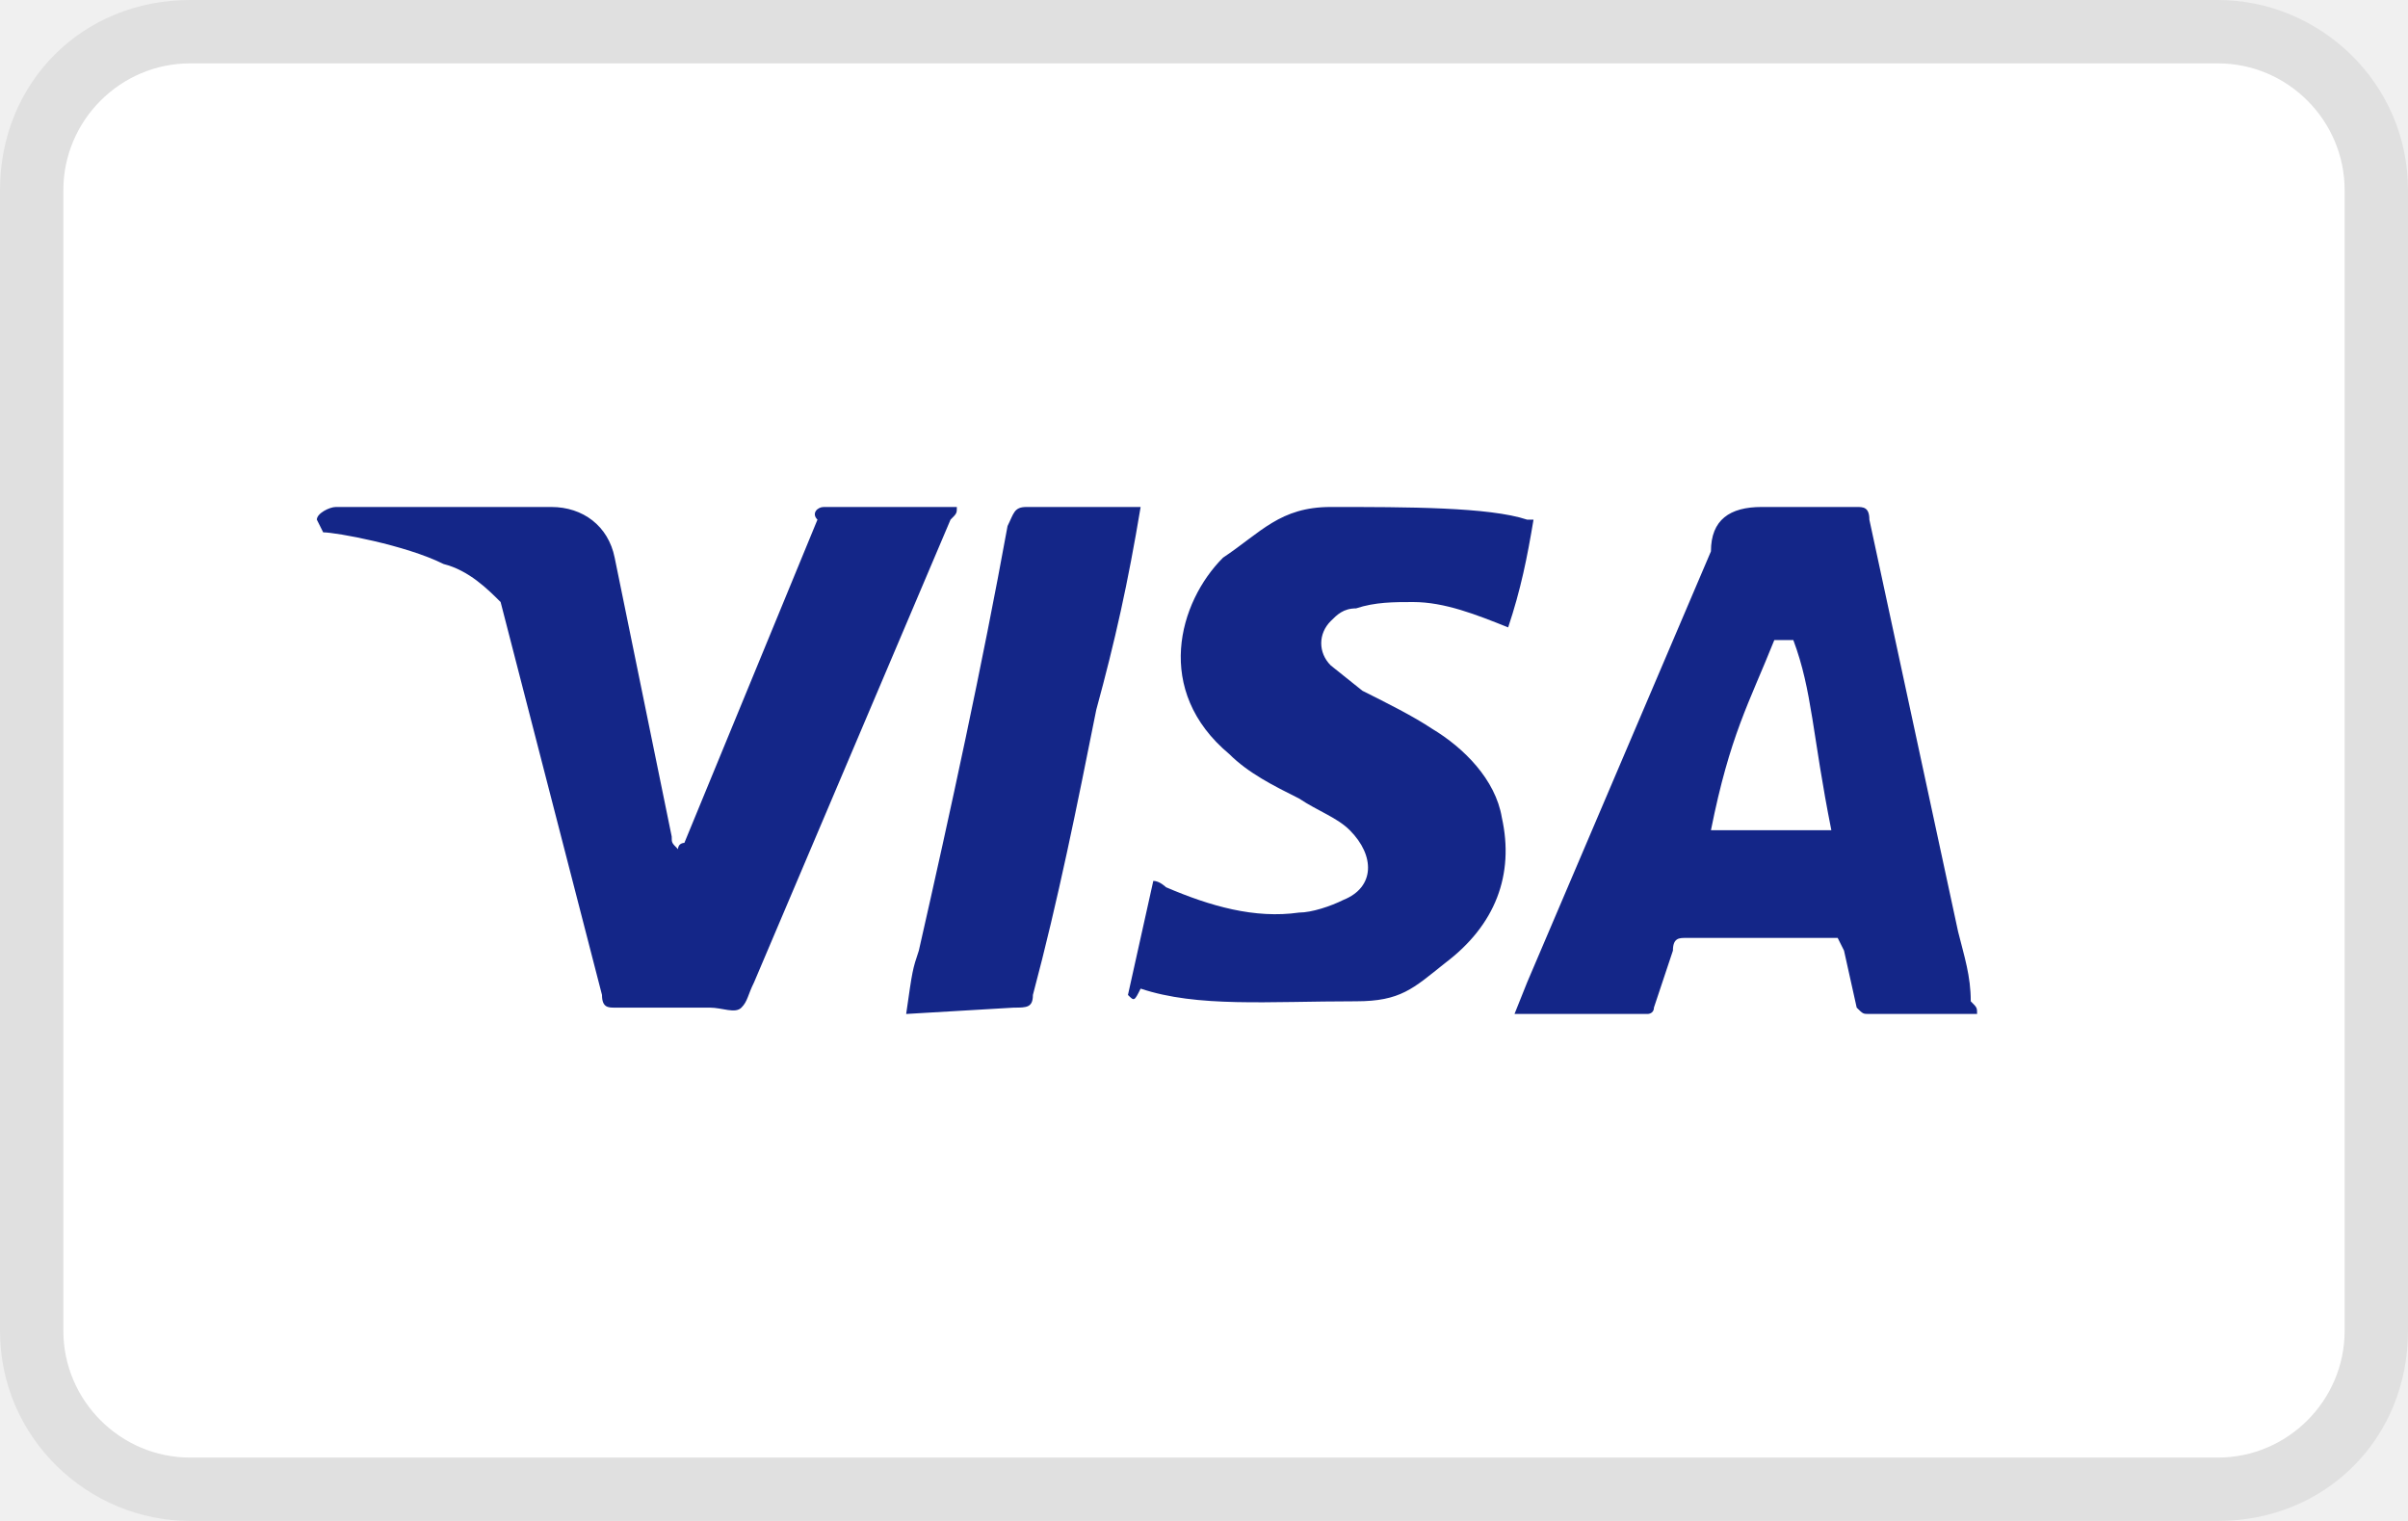
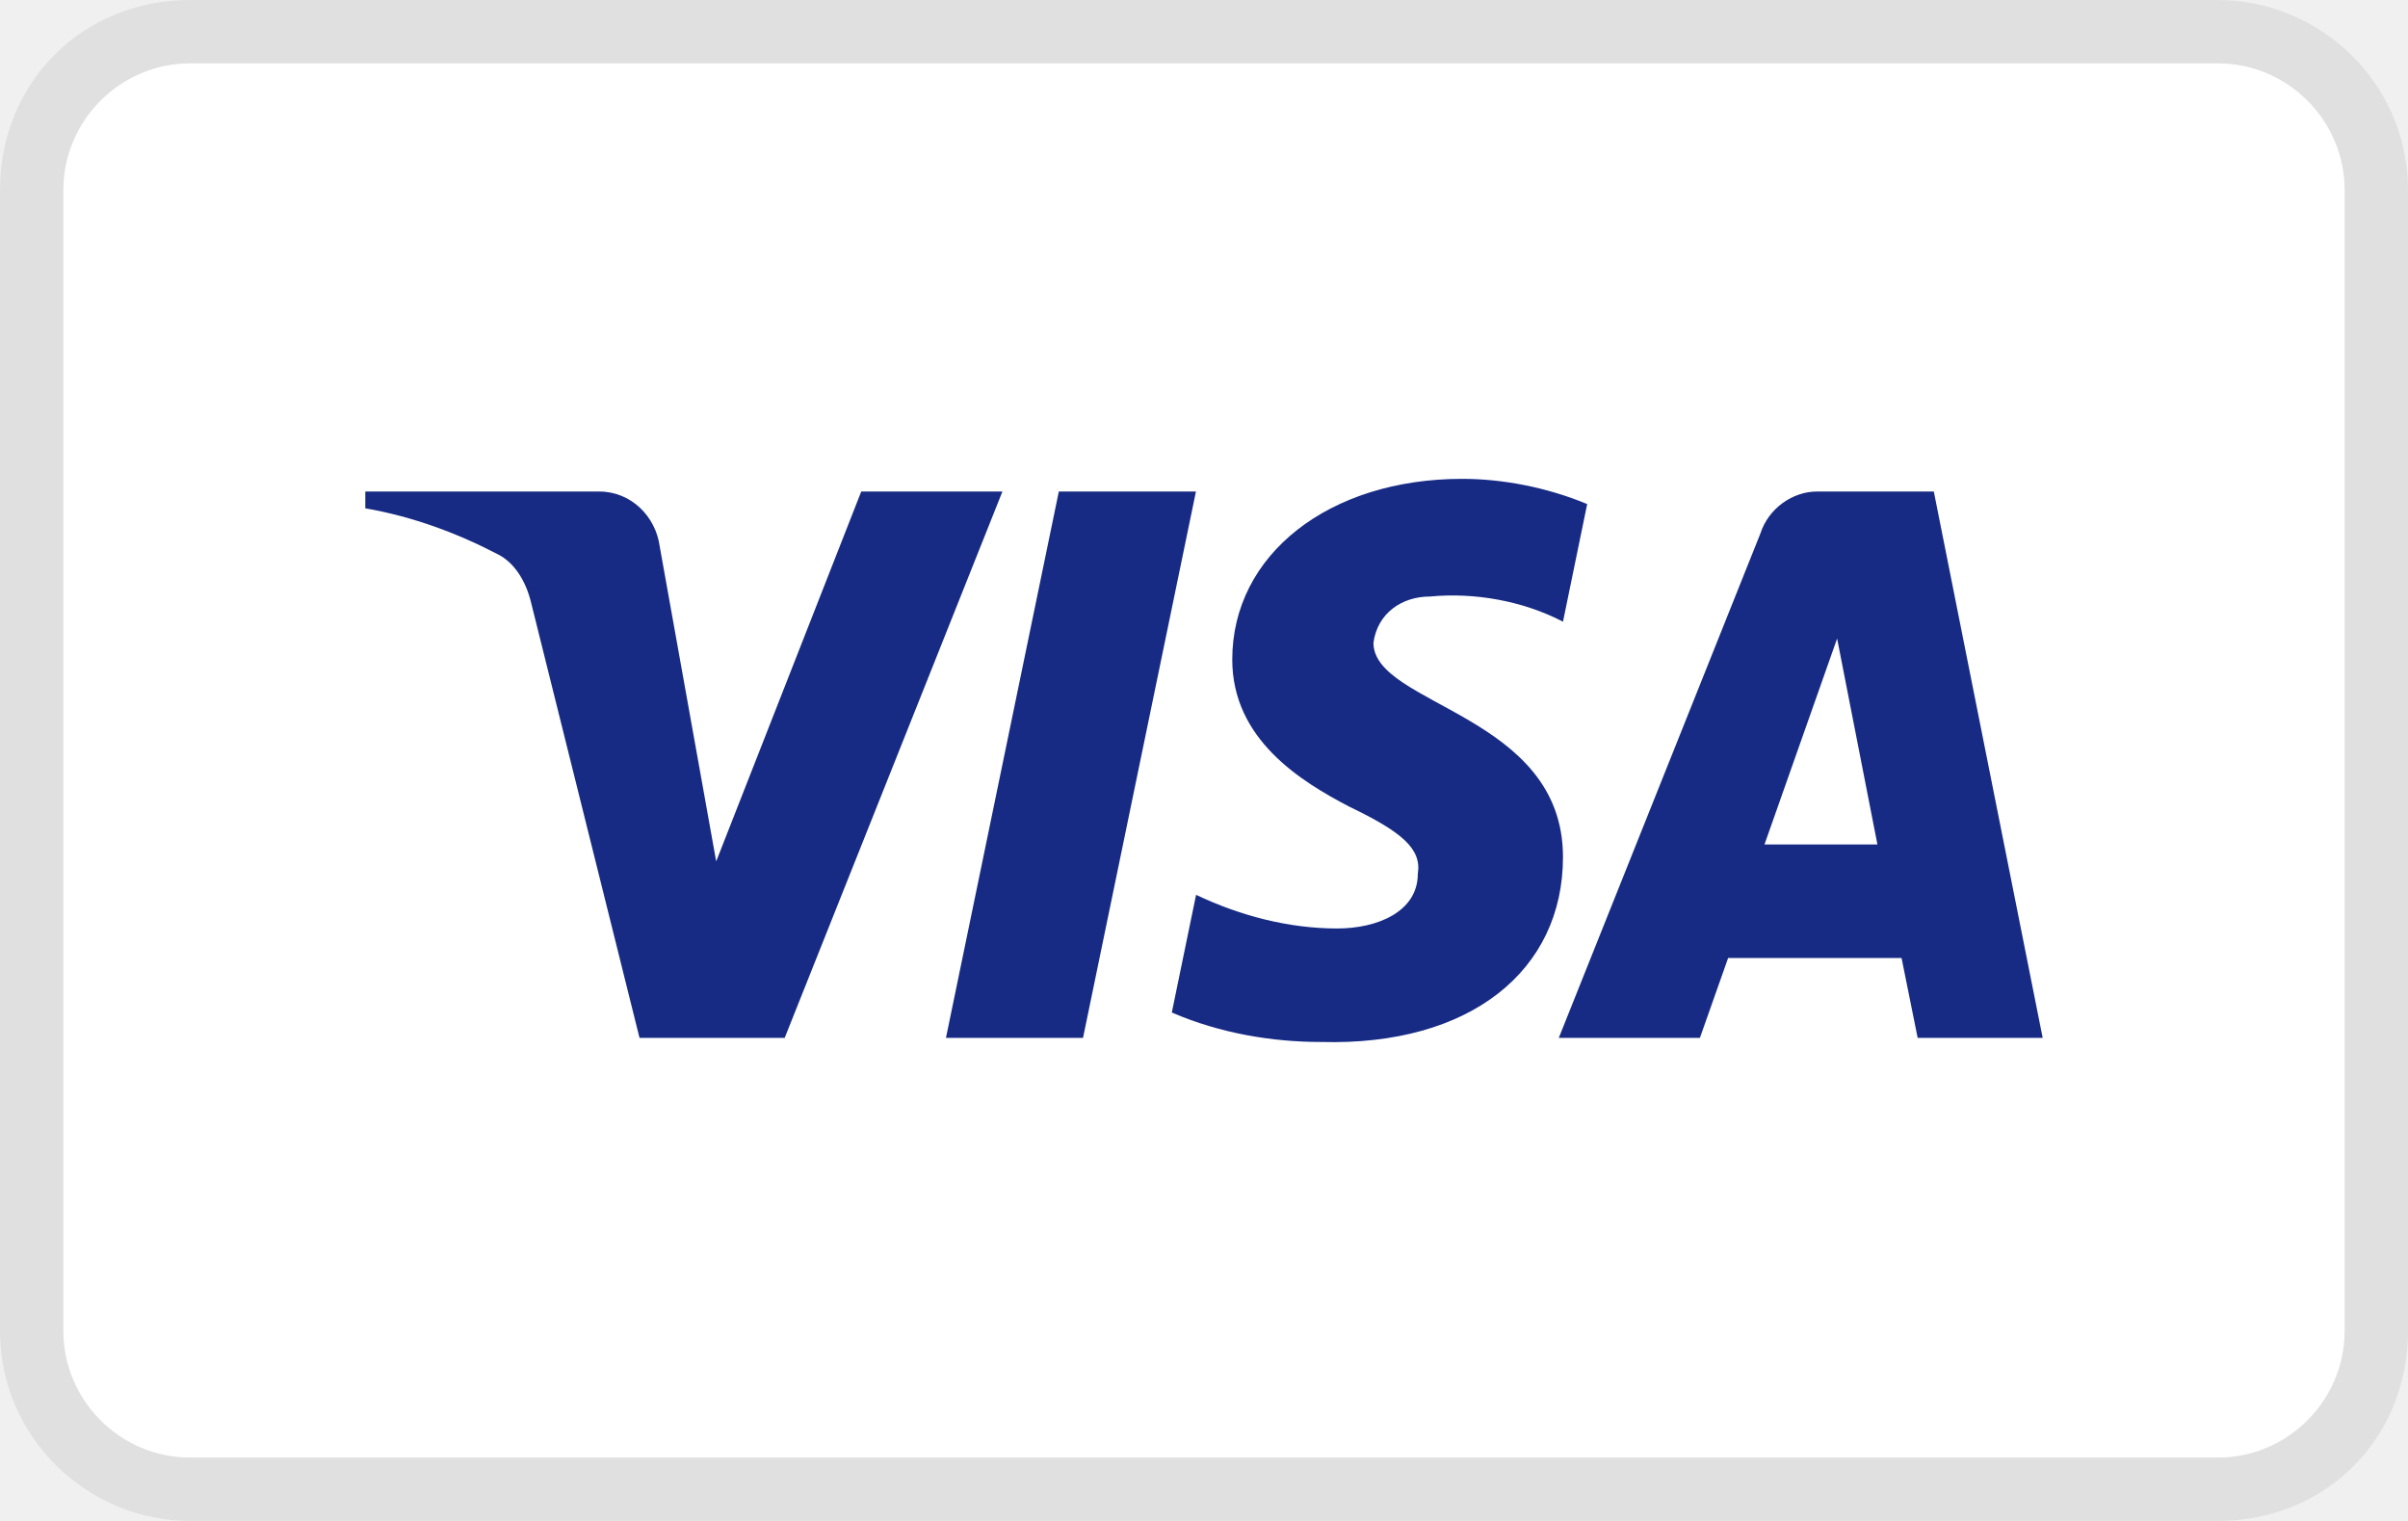
- <svg xmlns="http://www.w3.org/2000/svg" width="38" height="24" viewBox="0 0 38 24">
-   <path opacity=".07" d="M35 0H3C1.3 0 0 1.3 0 3v18c0 1.7 1.4 3 3 3h32c1.7 0 3-1.3 3-3V3c0-1.7-1.4-3-3-3z" />
-   <path fill="#fff" d="M35 1c1.1 0 2 .9 2 2v18c0 1.1-.9 2-2 2H3c-1.1 0-2-.9-2-2V3c0-1.1.9-2 2-2h32" />
-   <g fill="#142688">
-     <path d="M28.3 10.1H28c-.4 1-.7 1.5-1 3h1.9c-.3-1.5-.3-2.2-.6-3zm2.9 5.9h-1.7c-.1 0-.1 0-.2-.1l-.2-.9-.1-.2h-2.4c-.1 0-.2 0-.2.2l-.3.9c0 .1-.1.1-.1.1h-2.1l.2-.5L27 8.7c0-.5.3-.7.8-.7h1.5c.1 0 .2 0 .2.2l1.4 6.5c.1.4.2.7.2 1.1.1.1.1.1.1.2zm-13.4-.3l.4-1.8c.1 0 .2.1.2.1.7.3 1.4.5 2.1.4.2 0 .5-.1.7-.2.5-.2.5-.7.1-1.1-.2-.2-.5-.3-.8-.5-.4-.2-.8-.4-1.1-.7-1.2-1-.8-2.4-.1-3.1.6-.4.9-.8 1.7-.8 1.2 0 2.5 0 3.1.2h.1c-.1.6-.2 1.1-.4 1.7-.5-.2-1-.4-1.5-.4-.3 0-.6 0-.9.1-.2 0-.3.1-.4.2-.2.2-.2.5 0 .7l.5.4c.4.2.8.4 1.1.6.5.3 1 .8 1.1 1.4.2.9-.1 1.7-.9 2.3-.5.4-.7.6-1.4.6-1.4 0-2.5.1-3.4-.2-.1.2-.1.2-.2.1zm-3.5.3c.1-.7.1-.7.2-1 .5-2.2 1-4.5 1.4-6.7.1-.2.1-.3.3-.3H18c-.2 1.2-.4 2.1-.7 3.2-.3 1.5-.6 3-1 4.5 0 .2-.1.2-.3.2M5 8.2c0-.1.2-.2.3-.2h3.4c.5 0 .9.3 1 .8l.9 4.4c0 .1 0 .1.1.2 0-.1.1-.1.1-.1l2.1-5.1c-.1-.1 0-.2.1-.2h2.1c0 .1 0 .1-.1.2l-3.1 7.3c-.1.2-.1.3-.2.4-.1.1-.3 0-.5 0H9.7c-.1 0-.2 0-.2-.2L7.9 9.5c-.2-.2-.5-.5-.9-.6-.6-.3-1.7-.5-1.9-.5L5 8.2z" />
+ <svg xmlns="http://www.w3.org/2000/svg" width="38" height="24" viewBox="0 0 38 24" fill="none">
+   <g clip-path="url(#clip0_7261_809)">
+     <path opacity="0.07" d="M35 0H3C1.3 0 0 1.3 0 3V21C0 22.7 1.4 24 3 24H35C36.7 24 38 22.7 38 21V3C38 1.3 36.6 0 35 0Z" fill="black" />
+     <path d="M35 1C36.1 1 37 1.9 37 3V21C37 22.1 36.1 23 35 23H3C1.9 23 1 22.1 1 21V3C1 1.9 1.9 1 3 1H35Z" fill="white" />
+     <path fill-rule="evenodd" clip-rule="evenodd" d="M12.383 16.377H10.092L8.374 9.481C8.292 9.164 8.119 8.883 7.865 8.751C7.229 8.419 6.529 8.154 5.765 8.021V7.756H9.455C9.965 7.756 10.347 8.154 10.41 8.618L11.302 13.592L13.591 7.756H15.819L12.383 16.377ZM17.091 16.377H14.928L16.709 7.756H18.873L17.091 16.377ZM21.674 10.143C21.737 9.678 22.119 9.413 22.565 9.413C23.265 9.346 24.028 9.479 24.665 9.81L25.047 7.954C24.41 7.689 23.71 7.556 23.074 7.556C20.974 7.556 19.446 8.75 19.446 10.407C19.446 11.668 20.529 12.33 21.293 12.729C22.119 13.126 22.438 13.392 22.374 13.789C22.374 14.386 21.737 14.651 21.102 14.651C20.338 14.651 19.574 14.452 18.875 14.12L18.492 15.977C19.256 16.308 20.083 16.442 20.847 16.442C23.202 16.507 24.665 15.314 24.665 13.524C24.665 11.269 21.674 11.137 21.674 10.143ZM32.235 16.377L30.517 7.756H28.672C28.29 7.756 27.908 8.021 27.78 8.419L24.599 16.377H26.826L27.271 15.117H30.008L30.262 16.377H32.235ZM28.991 10.076L29.627 13.325H27.845L28.991 10.076Z" fill="#172B85" />
  </g>
+   <defs>
+     <clipPath id="clip0_7261_809">
+       <rect width="38" height="24" fill="white" />
+     </clipPath>
+   </defs>
</svg>
